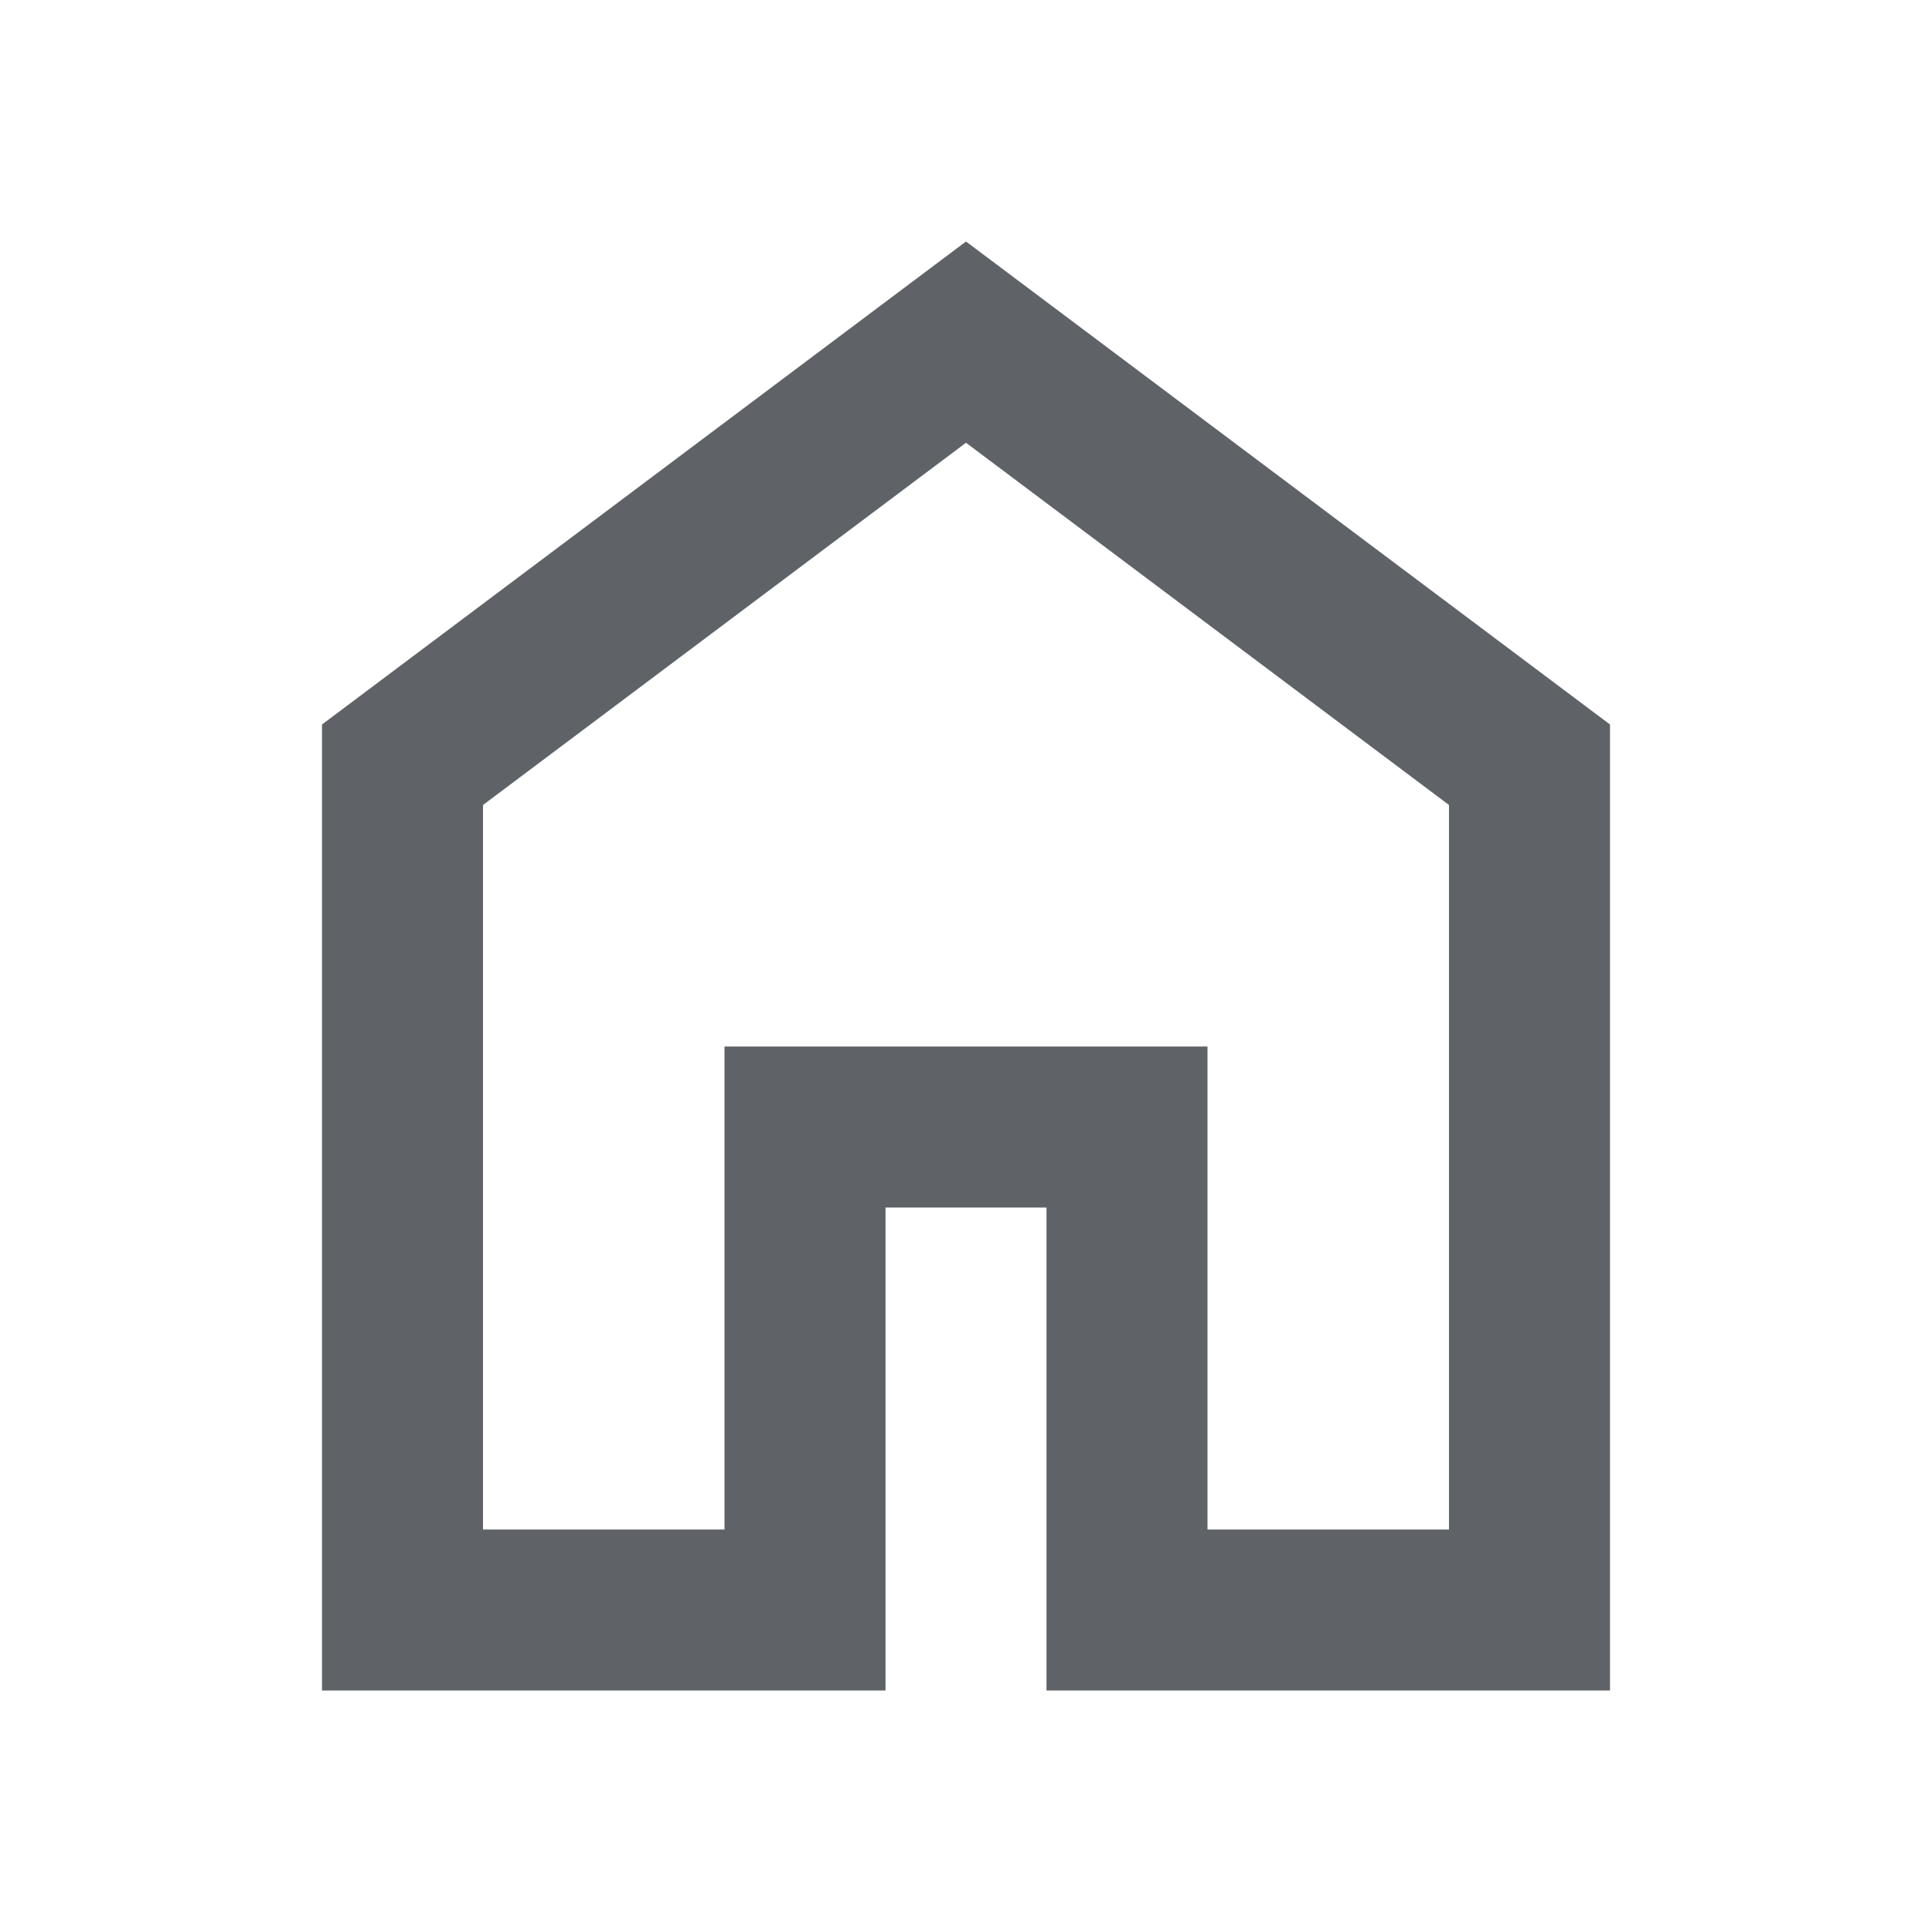
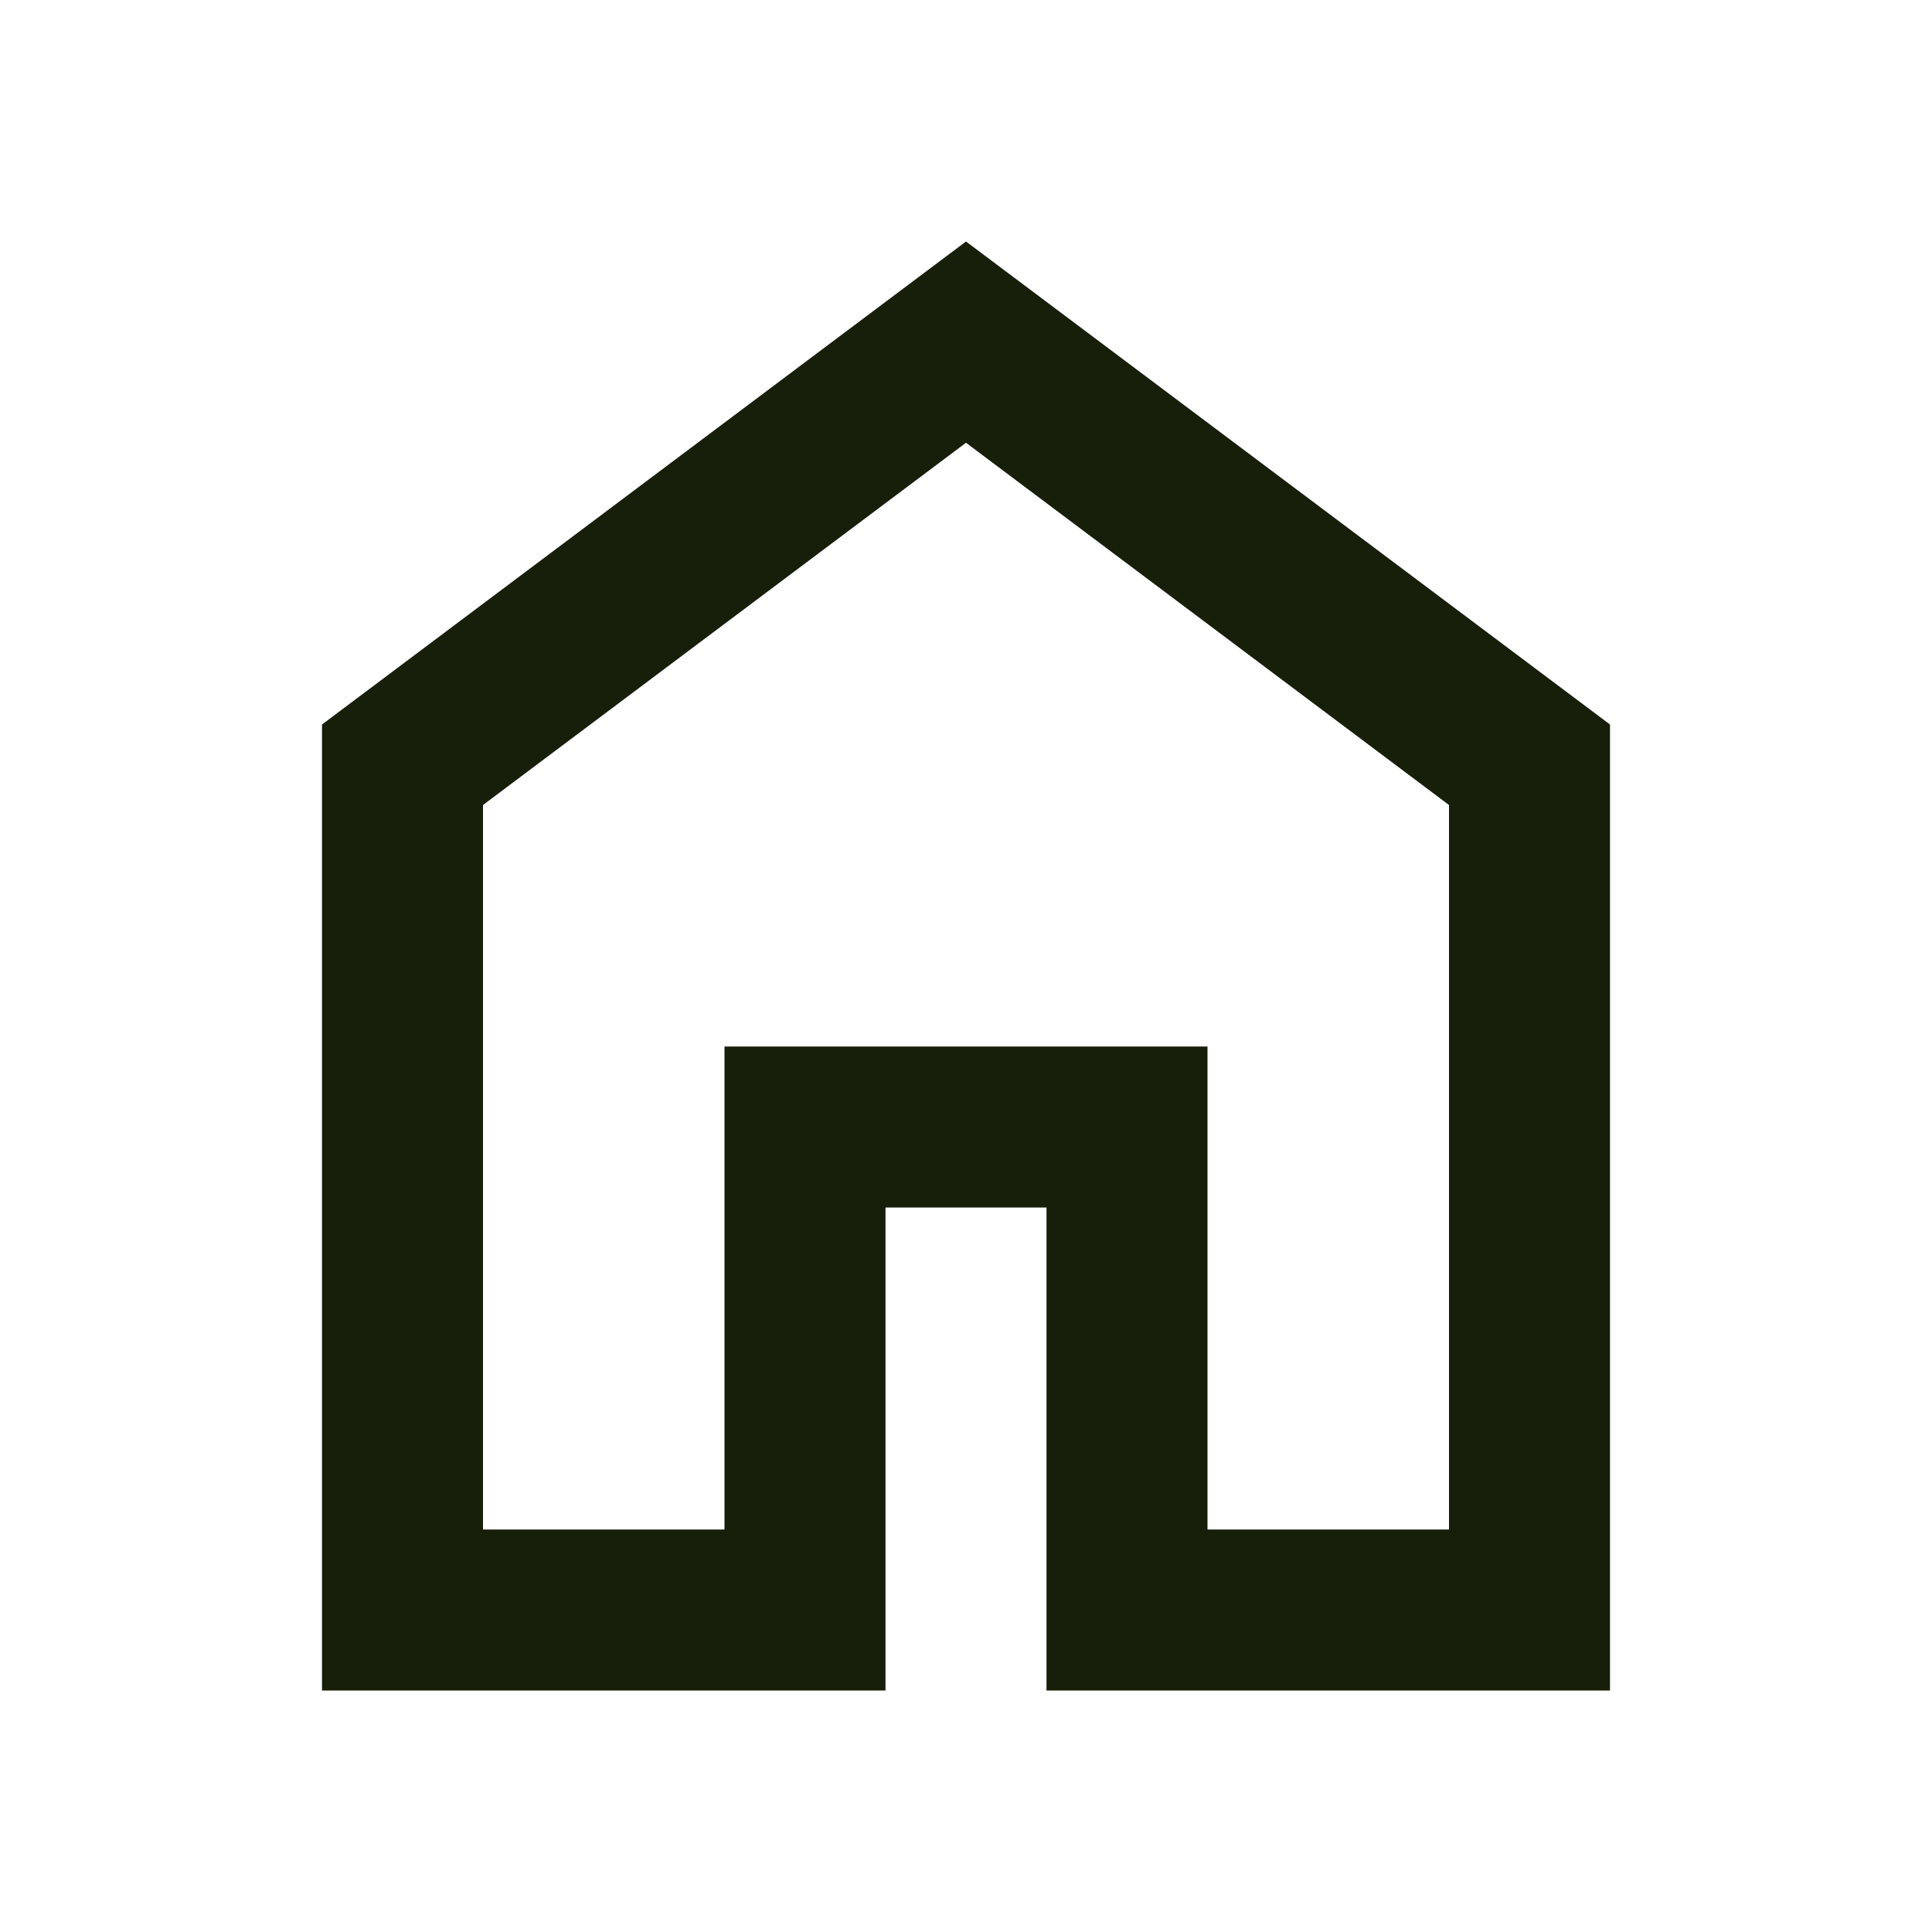
- <svg xmlns="http://www.w3.org/2000/svg" height="24px" viewBox="0 -960 960 960" width="24px" fill="#5f6368">
+ <svg xmlns="http://www.w3.org/2000/svg" height="24px" viewBox="0 -960 960 960" width="24px" fill="#171E0A">
  <path d="M240-200h120v-240h240v240h120v-360L480-740 240-560v360Zm-80 80v-480l320-240 320 240v480H520v-240h-80v240H160Zm320-350Z" />
</svg>
